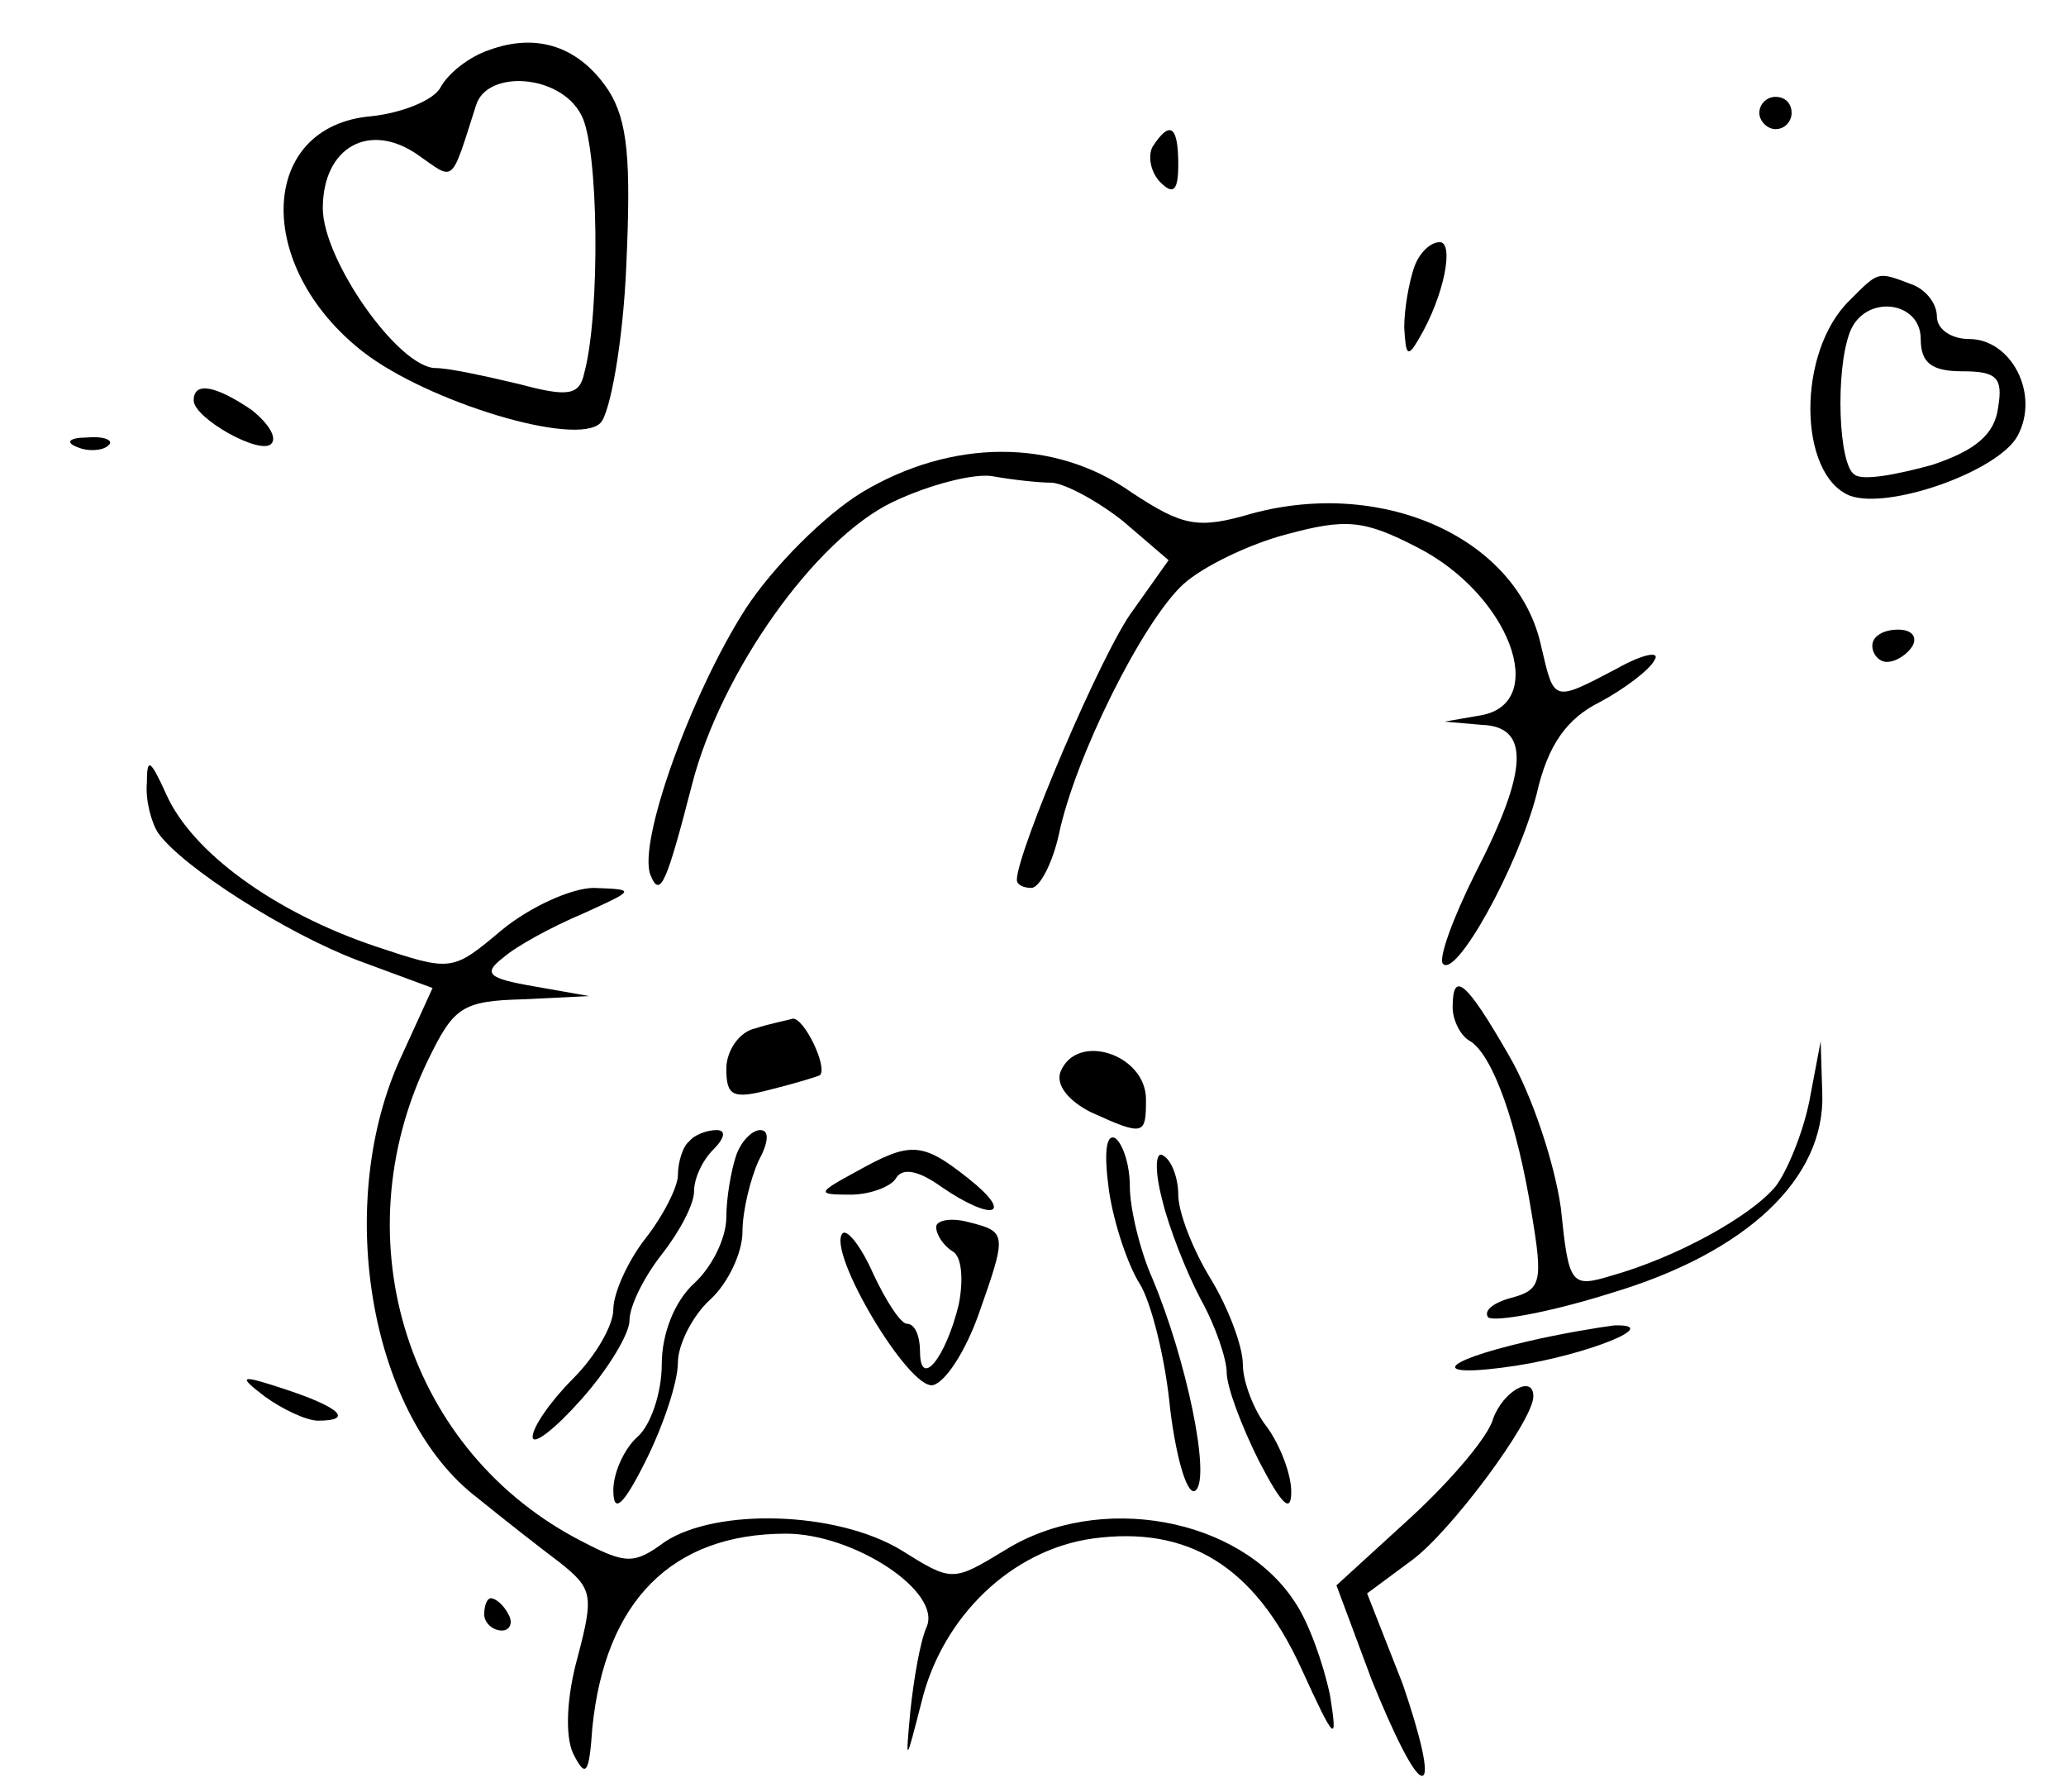
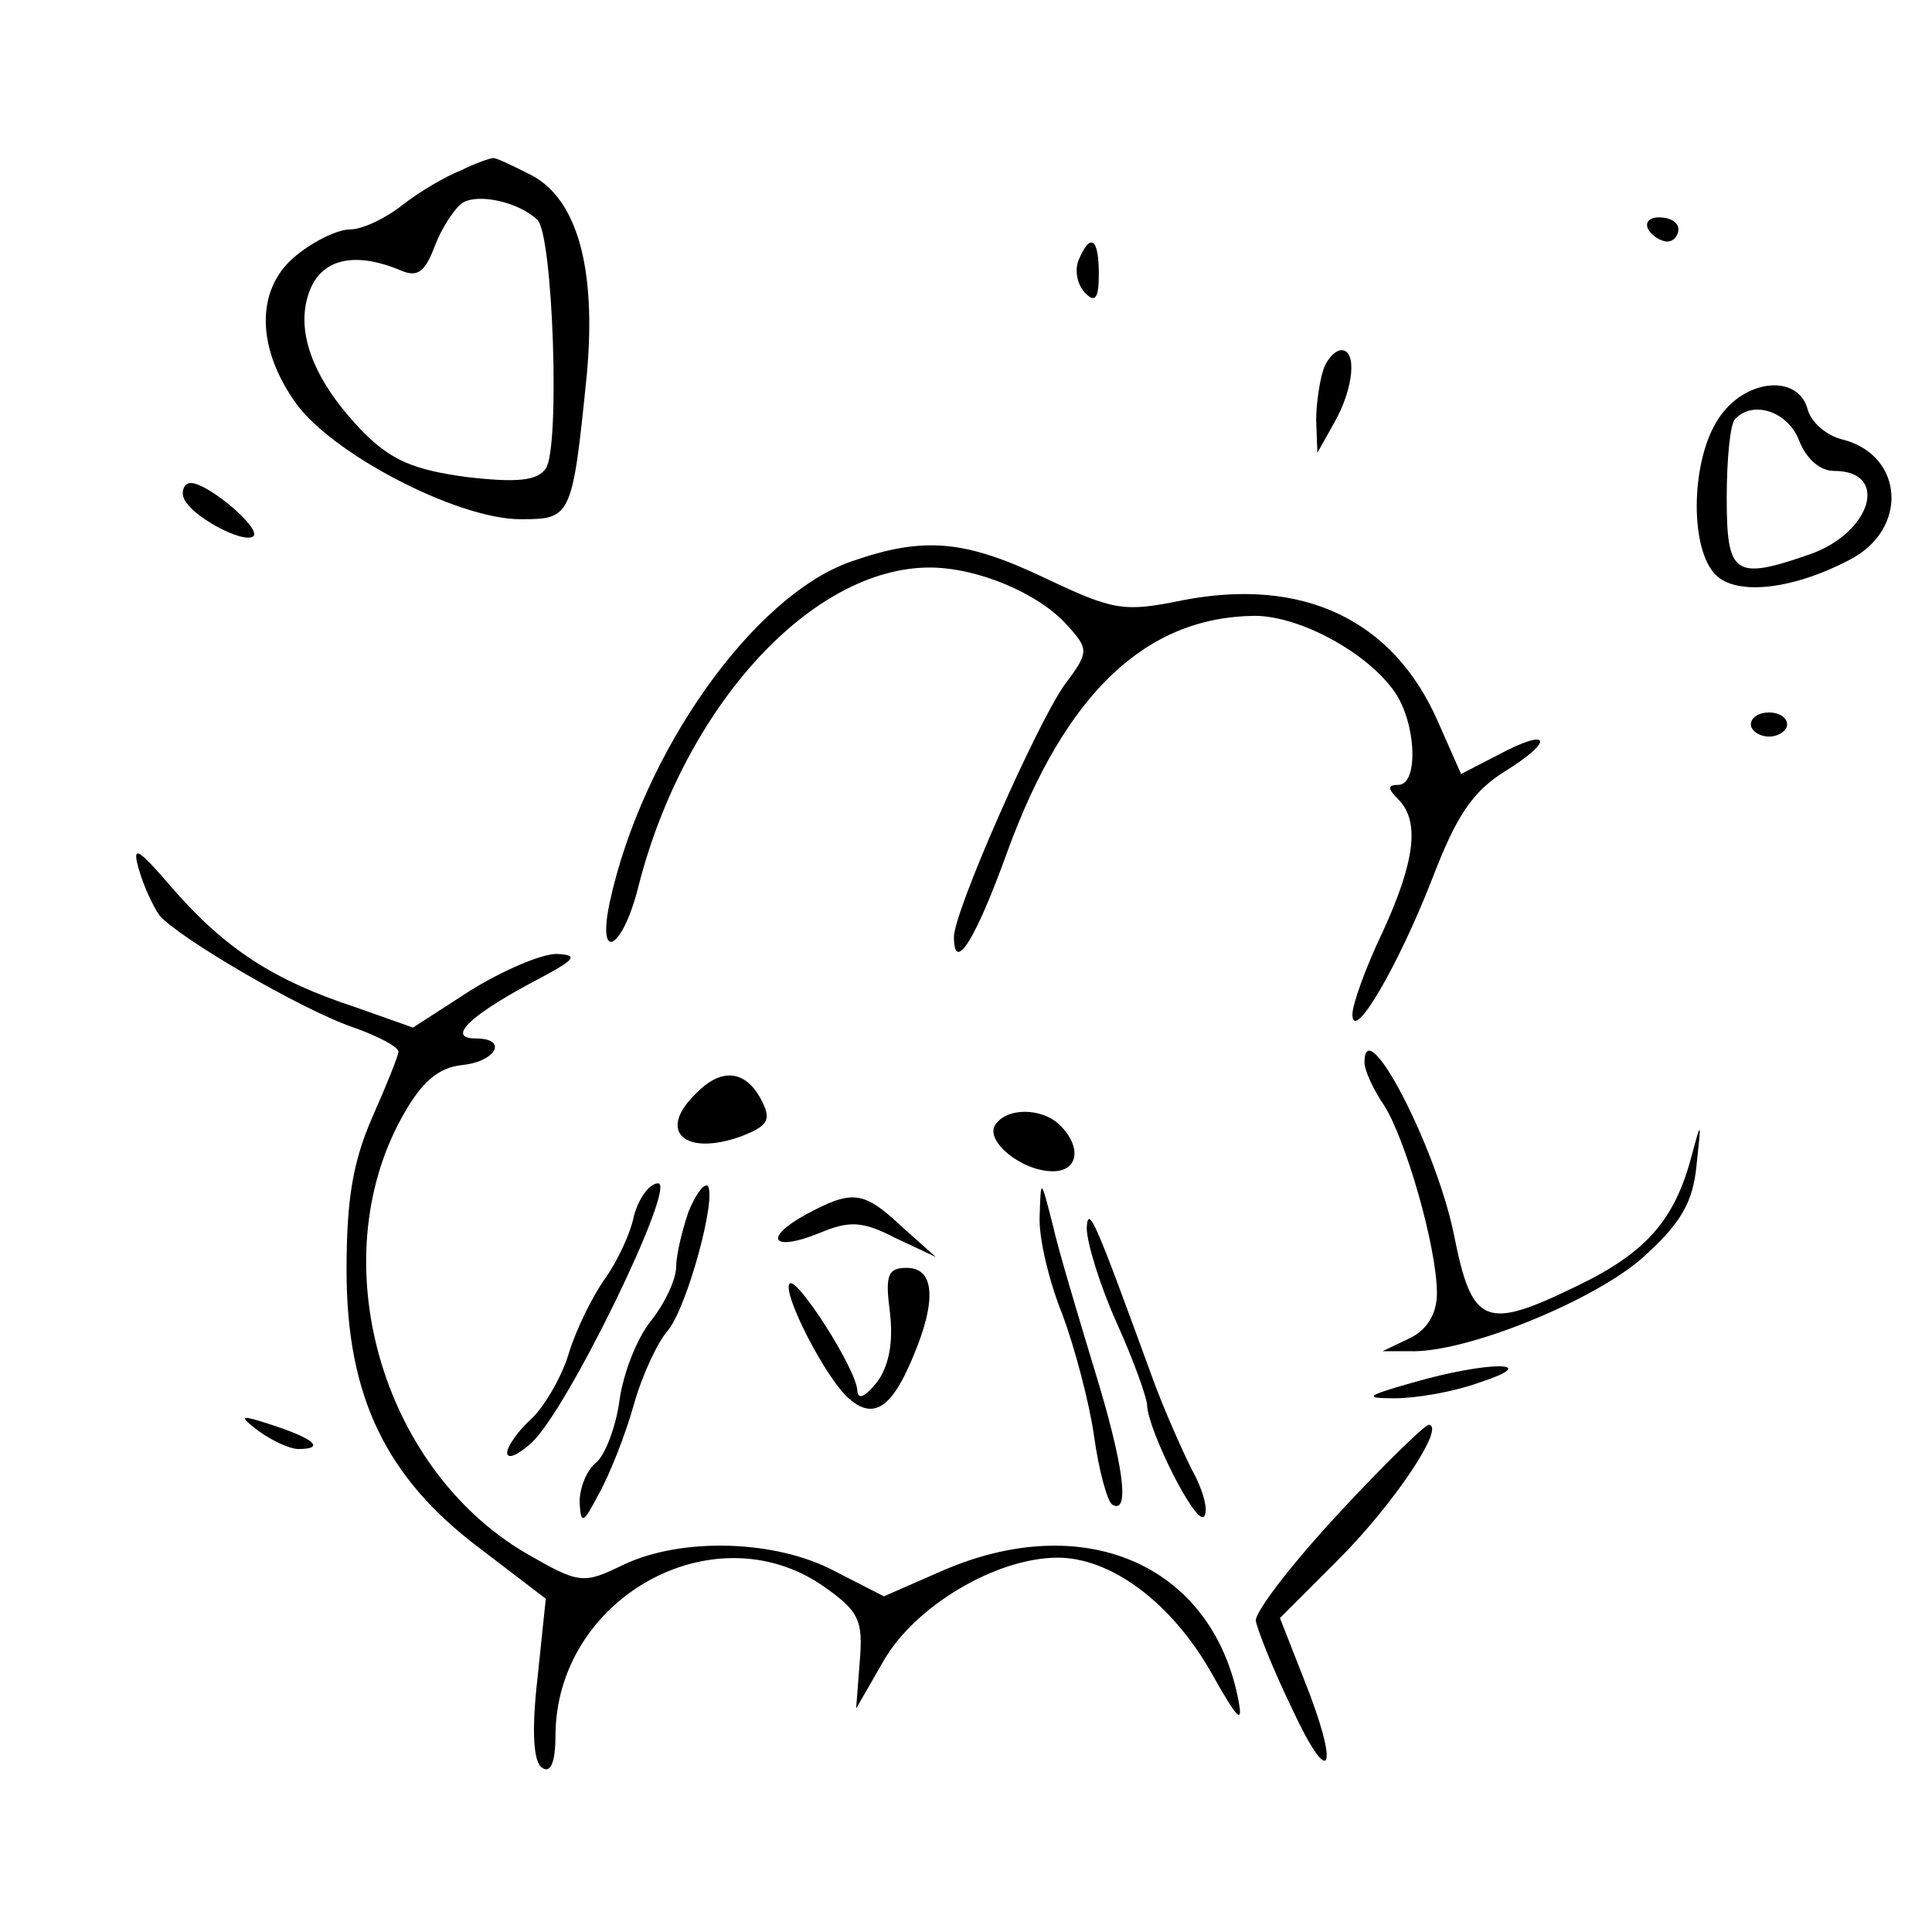
- <svg xmlns="http://www.w3.org/2000/svg" version="1.0" width="128pt" height="111pt" viewBox="0 0 128 111" preserveAspectRatio="xMidYMid meet">
-   <g transform="translate(0,111) scale(0.1,-0.1)" fill="#000000" stroke="none">
-     <path d="M303 1079 c-12 -4 -25 -14 -30 -23 -4 -8 -24 -16 -43 -18 -70 -6 -73 -93 -5 -146 40 -31 132 -59 147 -44 6 6 14 50 16 97 3 66 1 90 -11 109 -18 27 -44 36 -74 25z m57 -40 c11 -19 12 -123 2 -160 -3 -14 -10 -15 -40 -7 -21 5 -44 10 -52 10 -23 0 -70 67 -70 99 0 38 29 54 59 33 23 -16 20 -19 36 31 7 22 52 19 65 -6z" />
-     <path d="M1090 1040 c0 -5 5 -10 10 -10 6 0 10 5 10 10 0 6 -4 10 -10 10 -5 0 -10 -4 -10 -10z" />
-     <path d="M714 1019 c-3 -6 -1 -16 5 -22 8 -8 11 -5 11 11 0 24 -5 28 -16 11z" />
-     <path d="M876 944 c-3 -9 -6 -25 -6 -37 1 -17 2 -19 9 -7 16 27 22 60 13 60 -6 0 -13 -7 -16 -16z" />
-     <path d="M1146 924 c-33 -32 -32 -108 0 -121 24 -9 92 15 104 37 14 26 -4 60 -30 60 -11 0 -20 6 -20 14 0 8 -7 17 -16 20 -21 8 -20 8 -38 -10z m44 -24 c0 -15 7 -20 26 -20 21 0 25 -4 22 -22 -2 -17 -14 -27 -41 -36 -22 -6 -43 -10 -48 -6 -10 6 -12 64 -3 88 9 24 44 20 44 -4z" />
-     <path d="M120 862 c0 -11 41 -34 48 -27 4 4 -2 13 -12 21 -22 15 -36 18 -36 6z" />
-     <path d="M48 833 c7 -3 16 -2 19 1 4 3 -2 6 -13 5 -11 0 -14 -3 -6 -6z" />
-     <path d="M534 805 c-23 -14 -55 -46 -72 -72 -34 -53 -67 -145 -59 -165 6 -15 10 -5 26 57 18 69 76 151 124 174 23 11 51 18 62 16 11 -2 28 -4 37 -4 9 -1 29 -12 44 -24 l28 -24 -22 -31 c-19 -25 -72 -150 -72 -167 0 -3 4 -5 9 -5 5 0 13 15 17 33 10 48 52 132 77 155 12 11 41 25 64 31 37 10 48 9 81 -8 57 -29 82 -96 40 -104 l-23 -4 23 -2 c30 -1 29 -28 -4 -92 -14 -28 -23 -53 -20 -56 8 -9 46 59 58 105 7 31 19 47 39 57 15 8 31 20 34 26 4 6 -7 4 -23 -5 -40 -21 -39 -21 -47 13 -14 67 -97 105 -179 83 -34 -10 -43 -8 -75 13 -48 34 -112 33 -167 0z" />
-     <path d="M1160 710 c0 -5 4 -10 9 -10 6 0 13 5 16 10 3 6 -1 10 -9 10 -9 0 -16 -4 -16 -10z" />
-     <path d="M91 625 c-1 -11 3 -25 7 -31 15 -21 79 -62 124 -79 l46 -17 -21 -46 c-40 -91 -17 -220 49 -270 16 -13 39 -31 51 -40 20 -16 21 -20 11 -58 -7 -25 -8 -49 -3 -60 8 -16 10 -13 12 16 8 78 49 120 120 120 42 0 97 -36 87 -58 -4 -9 -8 -33 -10 -52 -3 -33 -3 -33 7 6 13 53 56 94 106 101 59 8 100 -17 129 -80 21 -46 23 -48 18 -17 -4 19 -13 45 -22 58 -34 52 -121 68 -179 32 -33 -20 -33 -20 -65 0 -40 24 -114 26 -146 5 -19 -14 -24 -14 -51 0 -108 55 -150 186 -96 298 16 33 21 37 59 38 l41 2 -34 6 c-29 5 -32 8 -19 18 8 7 30 19 49 27 33 15 33 15 7 16 -14 0 -40 -12 -57 -26 -31 -26 -31 -26 -79 -10 -62 21 -113 58 -129 94 -10 22 -12 23 -12 7z" />
-     <path d="M900 486 c0 -8 5 -18 11 -21 14 -9 29 -51 38 -107 7 -42 6 -47 -13 -52 -11 -3 -17 -8 -14 -12 4 -3 38 3 76 15 84 25 133 71 131 124 l-1 32 -7 -37 c-4 -20 -14 -44 -21 -53 -16 -19 -62 -44 -101 -55 -26 -8 -27 -6 -32 42 -4 28 -18 70 -32 94 -27 47 -35 53 -35 30z" />
-     <path d="M468 473 c-10 -2 -18 -14 -18 -25 0 -17 4 -19 27 -13 16 4 29 8 31 9 5 5 -10 36 -17 35 -3 -1 -14 -3 -23 -6z" />
-     <path d="M657 446 c-3 -8 5 -18 19 -25 33 -15 34 -14 34 8 0 28 -43 42 -53 17z" />
-     <path d="M427 403 c-4 -3 -7 -13 -7 -21 0 -7 -9 -25 -20 -39 -11 -14 -20 -34 -20 -44 0 -10 -11 -29 -25 -43 -14 -14 -25 -30 -25 -36 0 -6 14 5 30 23 17 19 30 41 30 49 0 9 9 27 20 41 11 14 20 31 20 39 0 8 5 19 12 26 7 7 8 12 2 12 -6 0 -14 -3 -17 -7z" />
-     <path d="M456 394 c-3 -9 -6 -26 -6 -38 0 -13 -9 -31 -20 -41 -12 -11 -20 -31 -20 -50 0 -18 -7 -38 -15 -45 -8 -7 -15 -22 -15 -33 0 -15 6 -10 20 18 11 22 20 49 20 61 0 11 9 29 20 39 11 10 20 29 20 42 0 13 5 33 10 44 6 11 7 19 1 19 -5 0 -12 -7 -15 -16z" />
-     <path d="M687 373 c3 -21 12 -47 19 -58 7 -11 16 -46 19 -78 4 -32 11 -55 16 -50 9 9 -6 81 -27 131 -8 18 -14 44 -14 57 0 13 -4 26 -9 30 -6 3 -7 -10 -4 -32z" />
-     <path d="M530 384 c-24 -13 -24 -14 -3 -14 12 0 25 5 28 10 4 7 14 5 28 -5 32 -22 46 -18 17 5 -29 23 -36 23 -70 4z" />
-     <path d="M720 367 c4 -17 15 -45 24 -62 9 -16 16 -37 16 -45 0 -9 9 -33 20 -55 14 -27 20 -33 20 -19 0 11 -7 29 -15 40 -8 10 -15 28 -15 39 0 11 -9 35 -20 53 -11 18 -20 41 -20 52 0 10 -4 21 -9 24 -5 4 -6 -8 -1 -27z" />
-     <path d="M580 350 c0 -5 5 -12 10 -15 6 -3 7 -18 4 -33 -8 -33 -24 -53 -24 -29 0 9 -3 17 -8 17 -4 0 -13 14 -21 31 -7 16 -16 28 -19 25 -10 -11 41 -97 56 -94 8 2 20 21 28 43 18 51 18 52 -6 58 -11 3 -20 1 -20 -3z" />
-     <path d="M946 279 c-56 -13 -60 -23 -7 -15 45 7 92 26 61 25 -8 -1 -33 -5 -54 -10z" />
-     <path d="M164 245 c11 -8 26 -15 33 -15 22 0 14 8 -19 19 -30 10 -31 9 -14 -4z" />
-     <path d="M925 231 c-3 -11 -26 -38 -51 -61 l-46 -42 22 -59 c13 -32 26 -59 31 -59 5 0 -1 25 -12 57 l-22 56 27 20 c24 17 76 87 76 102 0 14 -19 3 -25 -14z" />
-     <path d="M300 110 c0 -5 5 -10 11 -10 5 0 7 5 4 10 -3 6 -8 10 -11 10 -2 0 -4 -4 -4 -10z" />
+ <svg xmlns="http://www.w3.org/2000/svg" version="1.0" width="160pt" height="160pt" viewBox="0 0 160 160" preserveAspectRatio="xMidYMid meet">
+   <g transform="translate(0,160) scale(0.1,-0.1)" fill="#000000" stroke="none">
+     <path d="M382 1459 c-13 -5 -35 -18 -49 -29 -14 -11 -33 -20 -43 -20 -10 0 -29 -9 -44 -21 -33 -26 -35 -73 -3 -120 28 -43 135 -99 188 -99 42 0 43 1 55 120 8 88 -8 145 -46 165 -16 8 -30 15 -32 14 -2 0 -14 -4 -26 -10z m63 -41 c13 -12 19 -189 7 -206 -7 -10 -23 -12 -66 -7 -44 6 -62 14 -85 37 -41 42 -57 83 -45 116 10 28 38 34 76 18 14 -6 20 -1 28 20 6 16 17 32 23 36 13 8 46 1 62 -14z" />
+     <path d="M1365 1410 c3 -5 10 -10 16 -10 5 0 9 5 9 10 0 6 -7 10 -16 10 -8 0 -12 -4 -9 -10z" />
+     <path d="M893 1384 c-3 -8 -1 -20 6 -27 8 -8 11 -4 11 16 0 30 -7 35 -17 11z" />
+     <path d="M1096 1294 c-3 -9 -6 -28 -6 -42 l1 -27 14 25 c16 28 19 60 6 60 -5 0 -12 -7 -15 -16z" />
+     <path d="M1423 1253 c-22 -33 -24 -103 -4 -127 16 -20 64 -15 112 10 50 25 46 87 -5 100 -13 3 -26 14 -29 25 -8 30 -53 25 -74 -8z m67 -18 c6 -15 17 -25 29 -25 46 0 31 -51 -20 -69 -63 -22 -69 -17 -69 47 0 32 3 62 7 65 15 16 44 6 53 -18z" />
+     <path d="M152 1188 c5 -15 50 -39 58 -32 6 7 -38 44 -52 44 -5 0 -8 -6 -6 -12z" />
+     <path d="M705 1135 c-81 -28 -173 -158 -200 -282 -11 -52 11 -39 24 14 38 148 143 263 241 263 39 0 90 -21 114 -48 18 -20 18 -22 -3 -50 -24 -35 -91 -187 -91 -208 0 -31 18 -2 44 70 48 132 115 195 205 196 37 0 93 -30 116 -63 18 -26 20 -77 3 -77 -9 0 -9 -3 0 -12 18 -18 14 -51 -13 -110 -14 -29 -25 -60 -25 -68 0 -25 38 40 66 112 20 52 33 72 60 89 42 26 38 37 -5 14 l-31 -16 -19 43 c-37 85 -112 120 -211 101 -49 -10 -57 -9 -114 18 -67 32 -101 35 -161 14z" />
+     <path d="M1450 1000 c0 -5 7 -10 15 -10 8 0 15 5 15 10 0 6 -7 10 -15 10 -8 0 -15 -4 -15 -10z" />
+     <path d="M115 880 c4 -14 12 -31 17 -38 15 -18 117 -78 161 -93 20 -7 37 -16 37 -20 0 -3 -10 -28 -22 -55 -16 -37 -21 -68 -21 -126 0 -105 33 -172 110 -230 l55 -42 -7 -67 c-5 -44 -3 -69 4 -73 7 -5 11 5 11 26 0 114 130 187 221 125 30 -21 34 -28 31 -63 l-3 -39 23 40 c26 45 93 85 144 85 44 0 94 -37 127 -95 23 -41 27 -44 22 -20 -23 110 -128 155 -245 104 l-48 -21 -41 21 c-49 26 -127 28 -175 5 -33 -16 -36 -16 -81 10 -120 71 -168 242 -102 361 16 29 30 41 50 43 28 3 38 22 11 22 -24 0 -6 18 44 45 38 20 43 24 23 25 -13 0 -45 -14 -71 -30 l-48 -31 -48 17 c-67 22 -107 48 -150 97 -30 35 -35 38 -29 17z" />
+     <path d="M1130 720 c0 -6 7 -22 16 -35 18 -28 44 -118 44 -156 0 -17 -8 -30 -22 -37 l-23 -11 22 0 c46 -2 154 42 194 78 31 28 41 45 44 76 4 37 4 38 -4 8 -14 -53 -37 -80 -95 -108 -76 -37 -87 -33 -102 43 -15 73 -74 186 -74 142z" />
+     <path d="M576 694 c-32 -31 -9 -52 38 -35 23 9 25 14 16 31 -13 24 -33 26 -54 4z" />
+     <path d="M824 668 c-8 -13 22 -38 48 -38 21 0 24 20 6 38 -15 15 -45 15 -54 0z" />
+     <path d="M525 593 c-3 -15 -14 -38 -24 -52 -10 -14 -24 -42 -30 -62 -6 -20 -21 -45 -31 -54 -11 -10 -20 -23 -20 -28 0 -6 9 -2 20 8 30 27 121 215 105 215 -7 0 -16 -12 -20 -27z" />
+     <path d="M570 596 c-5 -15 -10 -35 -10 -45 0 -10 -9 -30 -21 -45 -12 -15 -23 -44 -26 -66 -3 -22 -12 -45 -19 -51 -8 -6 -14 -21 -14 -33 1 -19 3 -18 16 7 9 16 22 49 29 74 7 25 20 52 28 61 16 19 41 111 33 120 -3 2 -10 -7 -16 -22z" />
+     <path d="M861 593 c-1 -18 8 -55 19 -82 10 -27 22 -72 26 -100 4 -29 11 -54 15 -57 15 -9 10 32 -15 113 -13 43 -29 96 -34 118 -10 39 -10 40 -11 8z" />
+     <path d="M667 594 c-36 -20 -27 -31 12 -15 24 10 35 10 62 -4 l34 -16 -28 25 c-32 30 -41 31 -80 10z" />
+     <path d="M900 583 c0 -12 11 -48 25 -79 14 -31 25 -62 25 -68 1 -21 40 -99 47 -92 4 4 0 21 -10 39 -9 18 -24 52 -33 77 -46 126 -53 144 -54 123z" />
+     <path d="M737 513 c3 -25 -1 -45 -11 -58 -9 -11 -15 -15 -16 -7 0 17 -50 95 -56 89 -7 -7 31 -81 50 -96 20 -17 35 -6 52 35 20 47 18 74 -5 74 -16 0 -18 -6 -14 -37z" />
+     <path d="M1170 455 c-39 -11 -41 -13 -15 -13 17 0 48 5 70 13 55 18 7 18 -55 0z" />
+     <path d="M214 415 c11 -8 26 -15 33 -15 22 0 14 8 -19 19 -30 10 -31 9 -14 -4z" />
+     <path d="M1108 346 c-38 -41 -68 -80 -68 -88 1 -7 14 -40 30 -73 32 -69 40 -51 10 24 l-20 51 48 48 c47 47 90 112 75 112 -4 -1 -38 -34 -75 -74z" />
  </g>
</svg>
